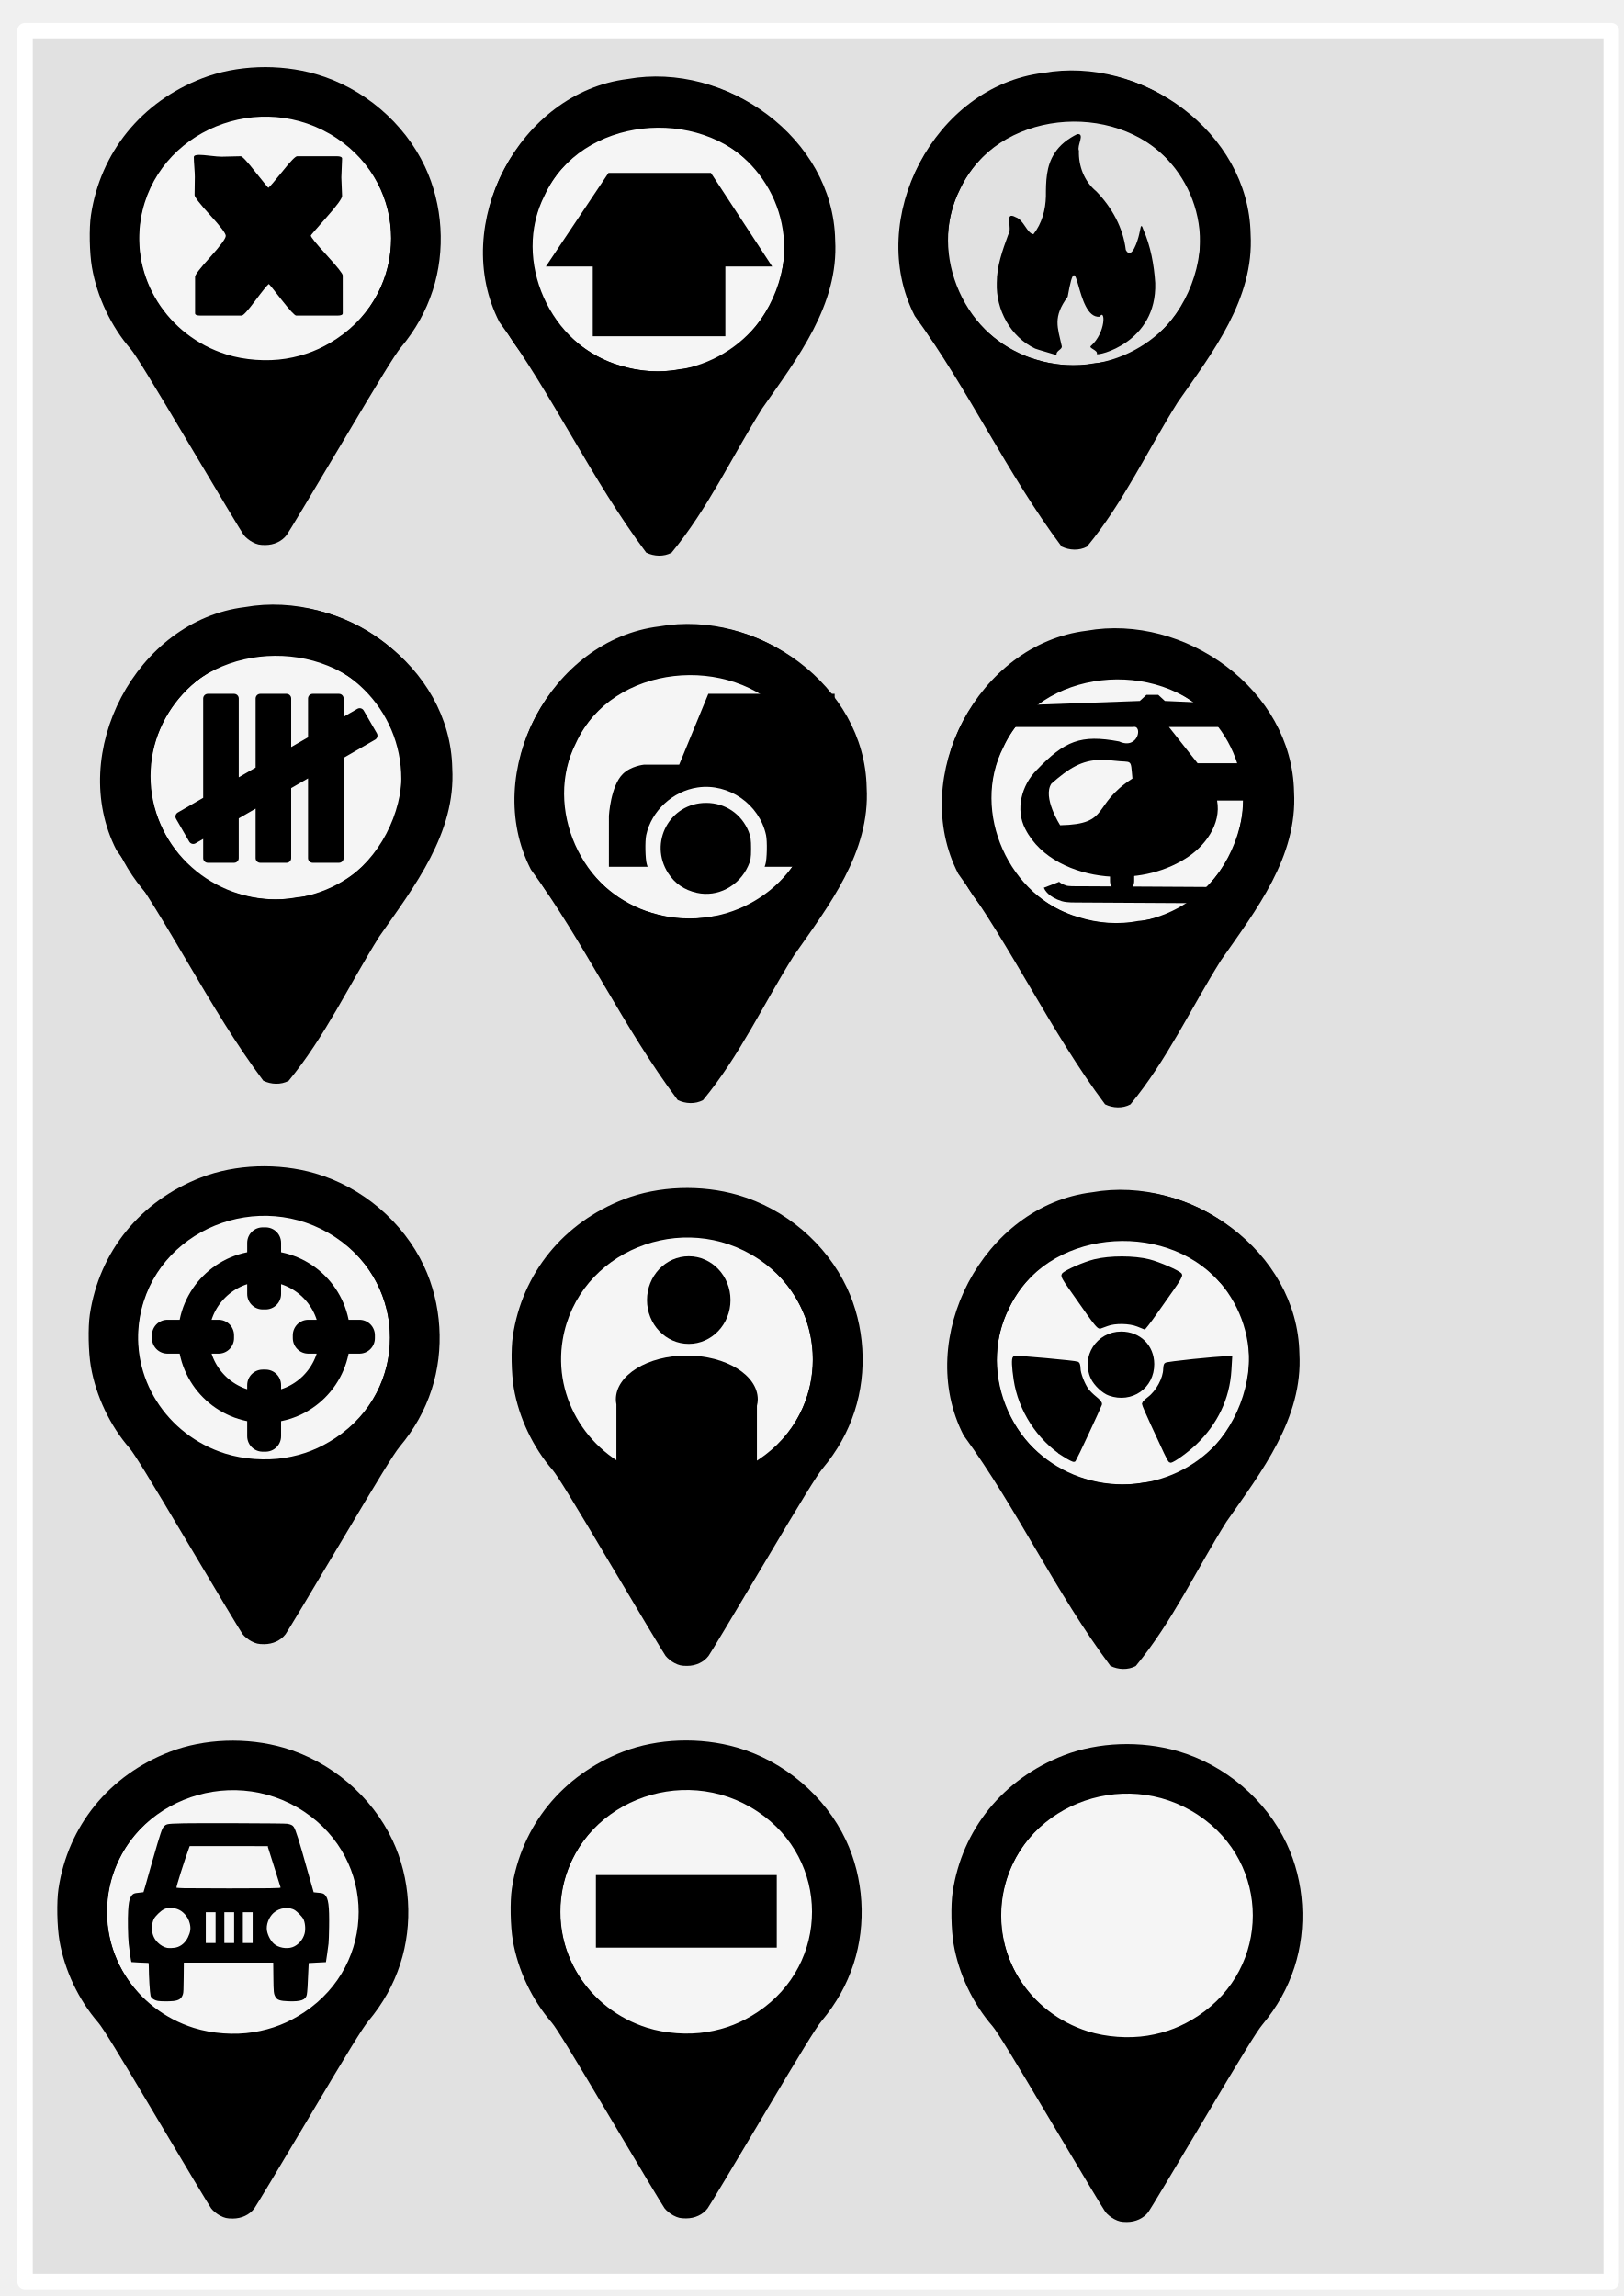
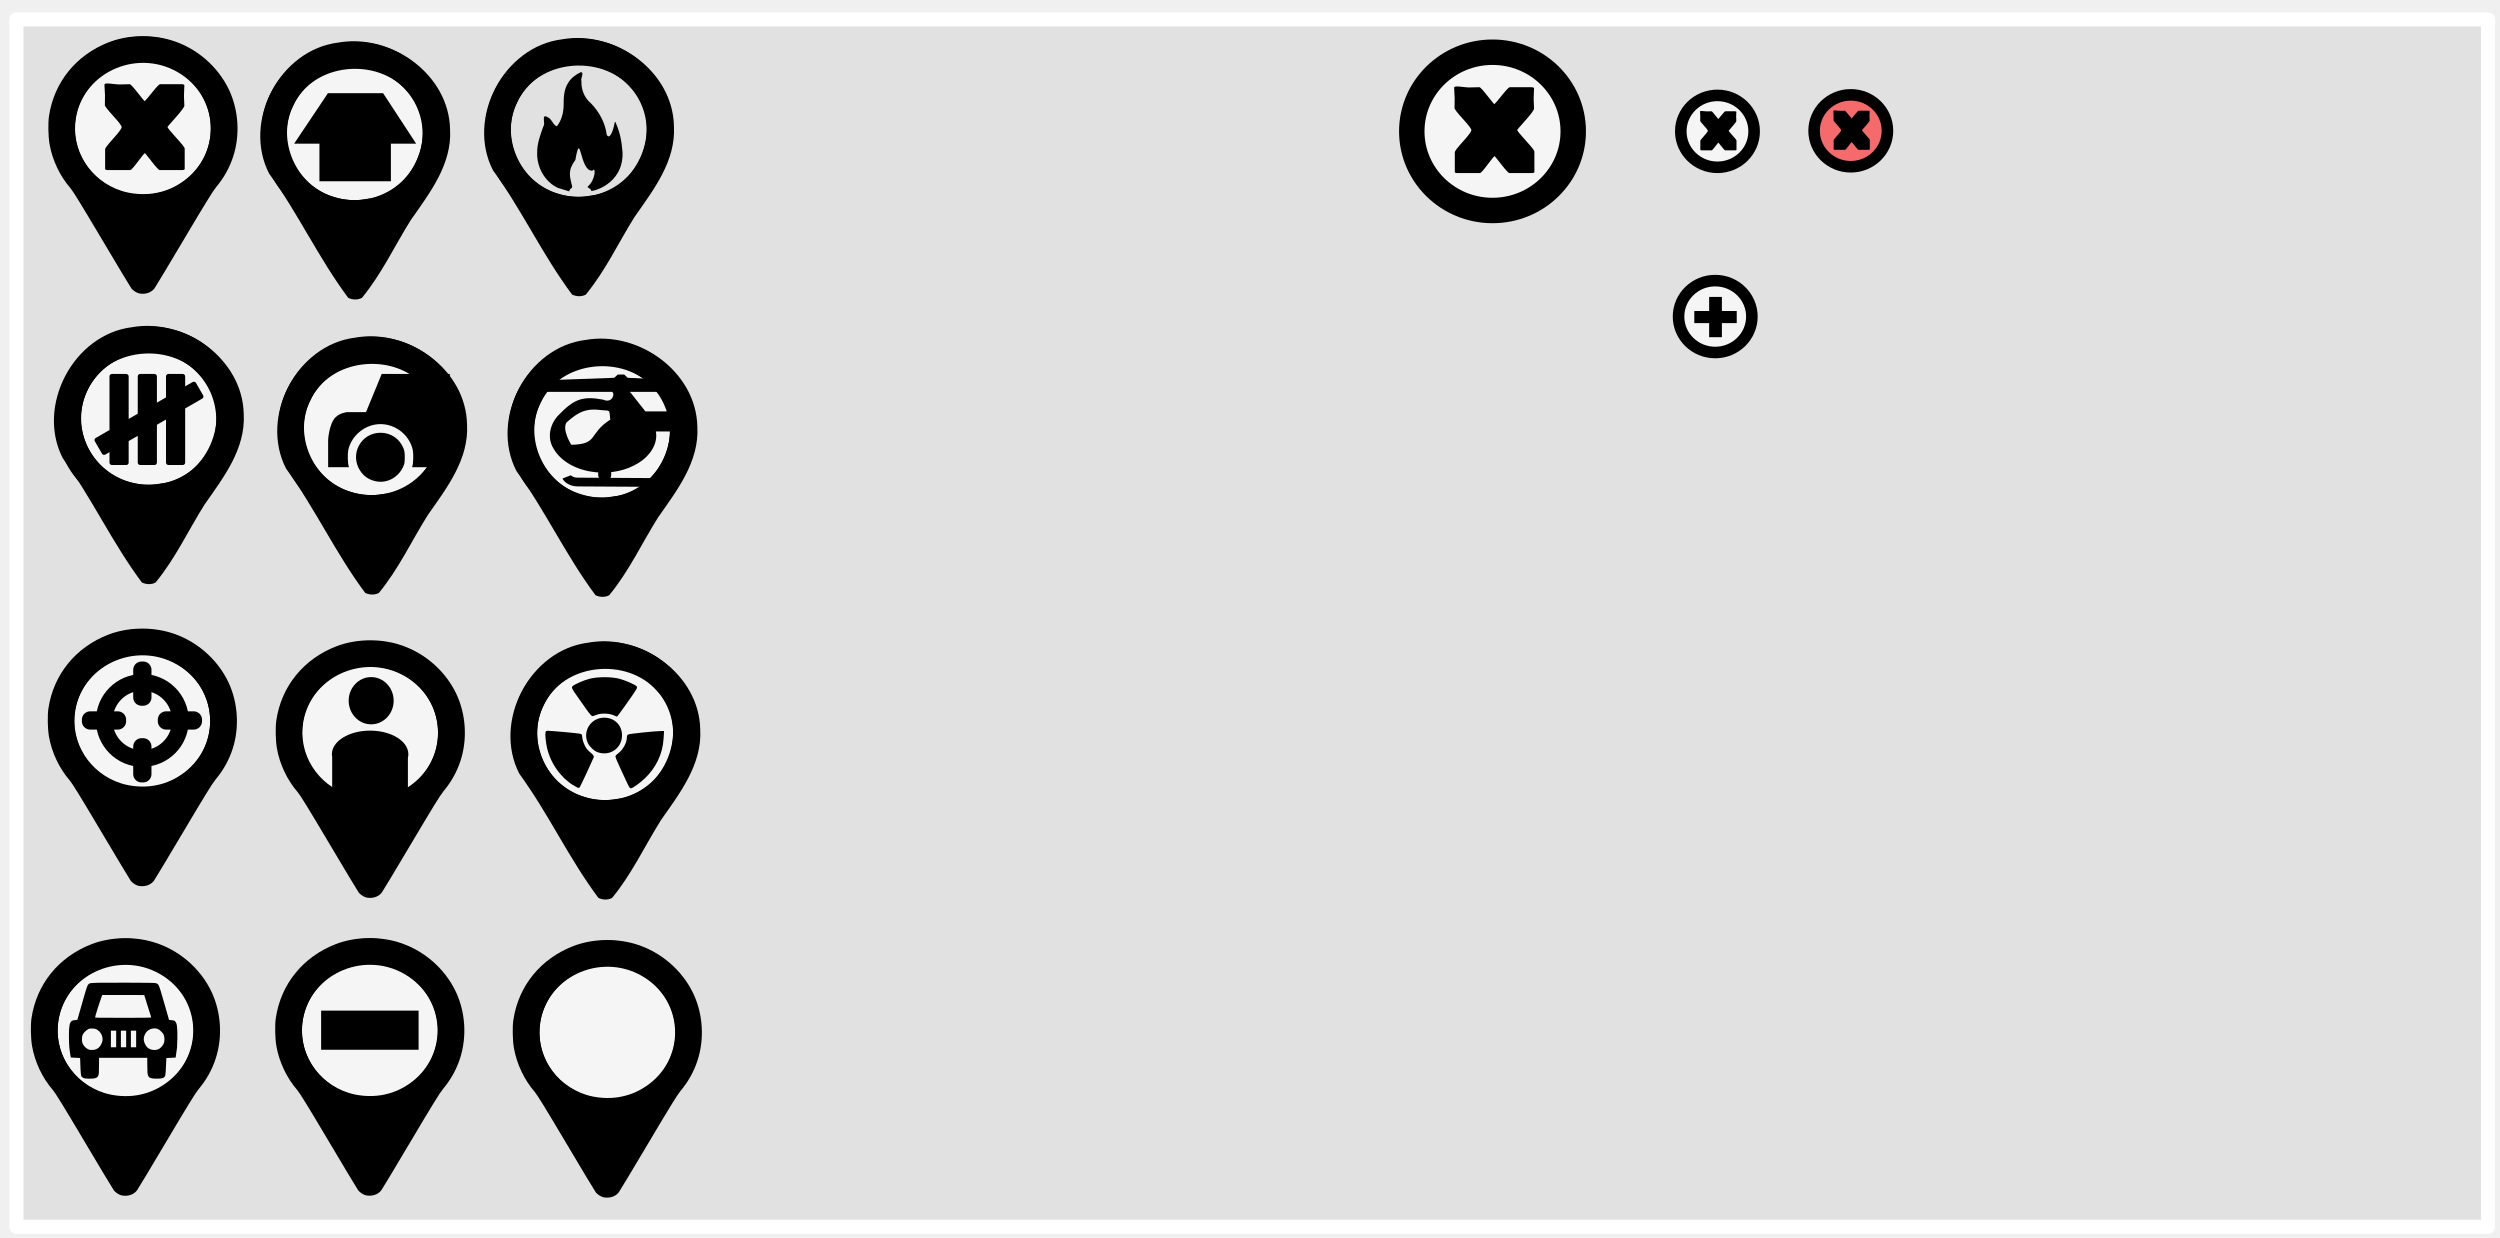
- <svg xmlns="http://www.w3.org/2000/svg" width="210mm" height="297mm" viewBox="0 0 210 297" version="1.1" id="svg1" xml:space="preserve">
+ <svg xmlns="http://www.w3.org/2000/svg" width="600mm" height="297mm" viewBox="0 0 600 297" version="1.1" id="svg1" xml:space="preserve">
  <defs id="defs1" />
  <g id="layer14" style="display:inline">
-     <rect style="fill:#e1e1e1;fill-opacity:1;stroke:#ffffff;stroke-width:2;stroke-linecap:square;stroke-linejoin:round;stroke-miterlimit:0" id="rect1" width="205.152" height="291.172" x="3.239" y="3.959" />
+     <rect style="fill:#e1e1e1;fill-opacity:1;stroke:#ffffff;stroke-width:3.393;stroke-linecap:square;stroke-linejoin:round;stroke-miterlimit:0" id="rect1" width="593.188" height="289.779" x="3.936" y="4.655" />
  </g>
  <g id="layer1" style="display:inline">
    <g id="g12">
      <circle style="display:inline;fill:#ffffff;fill-opacity:0.673;stroke:#ffffff;stroke-width:0;stroke-linecap:square;stroke-linejoin:round;stroke-miterlimit:0;stroke-dasharray:none" id="path10-8-2-7" cx="145.664" cy="247.562" r="17.996" />
      <path style="display:inline;fill:#000000;stroke-width:0.513" d="m 144.1,287.048 c -0.4,-0.209 -0.91,-0.623 -1.136,-0.921 -0.225,-0.298 -3.422,-5.619 -7.103,-11.825 -4.839,-8.158 -6.919,-11.542 -7.507,-12.218 -2.537,-2.914 -4.363,-6.768 -5.019,-10.591 -0.317,-1.847 -0.378,-5.04 -0.129,-6.709 1.215,-8.144 6.535,-14.697 14.392,-17.729 4.452,-1.718 9.965,-1.919 14.735,-0.535 6.105,1.771 11.394,6.269 14.082,11.977 2.307,4.899 2.678,10.849 0.997,16 -0.884,2.709 -2.22,5.097 -4.139,7.398 -0.724,0.868 -2.62,3.948 -7.649,12.422 -3.677,6.197 -6.871,11.511 -7.096,11.809 -0.62,0.82 -1.648,1.3 -2.782,1.3 -0.743,0 -1.059,-0.073 -1.646,-0.379 z m 4.317,-23.726 c 2.443,-0.396 4.511,-1.209 6.585,-2.589 9.373,-6.236 9.369,-19.689 -0.007,-25.928 -9.824,-6.536 -23.376,-0.984 -25.326,10.376 -1.319,7.683 3.386,15.176 11.044,17.587 2.351,0.741 5.262,0.95 7.705,0.554 z" id="path12" />
      <ellipse style="display:inline;fill:none;stroke:#000000;stroke-width:6.105;stroke-linecap:square;stroke-linejoin:round;stroke-miterlimit:0;stroke-dasharray:none;stroke-opacity:1" id="ellipse12" cx="145.81" cy="247.775" rx="19.374" ry="18.992" />
    </g>
    <g id="g15" style="display:inline">
      <circle style="display:inline;fill:#ffffff;fill-opacity:0.673;stroke:#ffffff;stroke-width:0;stroke-linecap:square;stroke-linejoin:round;stroke-miterlimit:0;stroke-dasharray:none" id="circle10" cx="88.657" cy="247.093" r="17.996" />
      <rect style="display:inline;fill:#000000;fill-opacity:1;stroke:#ffffff;stroke-width:0;stroke-linecap:square;stroke-linejoin:round;stroke-miterlimit:0;stroke-dasharray:none" id="rect17" width="23.392" height="9.391" x="77.071" y="242.55" />
      <path style="display:none;fill:#000000;stroke-width:0.332" d="m 85.184,260.994 c -2.281,-0.24 -4.088,-2.053 -4.9,-4.115 -0.266,-0.562 -0.112,-1.229 -0.198,-1.836 -0.127,-4.89 -0.08,-9.784 0.039,-14.674 -0.113,-1.252 1.643,-1.799 2.464,-0.992 0.75,0.91 0.373,2.251 0.501,3.358 0.047,1.843 0.003,2.639 0.168,4.475 1.082,0.46 0.5,-1.552 0.671,-2.173 0.066,-3.525 -0.035,-6.003 0.126,-9.524 0.162,-1.452 2.305,-1.723 2.873,-0.404 0.259,1.491 0.107,3.034 0.165,4.547 0.04,2.328 -0.041,3.61 0.127,5.931 1.182,0.315 0.438,-1.77 0.679,-2.48 0.073,-2.921 -0.055,-4.795 0.143,-7.71 0.181,-1.297 2.104,-1.549 2.757,-0.464 0.384,1.291 0.181,2.683 0.259,4.017 0.05,2.529 -0.03,4.01 0.134,6.533 0.833,0.842 0.611,-1.324 0.661,-1.829 0.019,-2.563 0.009,-4.072 0.012,-6.636 0.407,-0.725 1.063,-1.466 1.998,-1.157 0.584,0.204 1.168,0.849 1.167,1.486 v 14.513 c 0.233,-0.272 0.794,-0.375 0.779,-0.774 0.019,-1.321 0.037,-1.763 0.056,-3.085 0.43,-0.827 1.496,-1.537 2.36,-0.86 1.154,0.859 0.624,2.467 0.764,3.689 0.009,1.836 -0.011,3.755 -0.911,5.413 -0.615,1.354 -1.603,2.527 -2.917,3.245 -1.032,0.612 -2.136,1.19 -3.295,1.487 -2.227,0.019 -4.455,0.098 -6.681,0.017 z" id="path15" />
      <path style="display:inline;fill:#000000;stroke-width:0.513" d="m 87.092,286.58 c -0.4,-0.209 -0.91,-0.623 -1.136,-0.921 -0.225,-0.298 -3.422,-5.619 -7.103,-11.825 -4.839,-8.158 -6.919,-11.542 -7.507,-12.218 -2.537,-2.914 -4.363,-6.768 -5.019,-10.591 -0.317,-1.847 -0.378,-5.04 -0.129,-6.709 1.215,-8.144 6.535,-14.697 14.392,-17.729 4.452,-1.718 9.965,-1.919 14.735,-0.535 6.105,1.771 11.394,6.269 14.082,11.977 2.307,4.899 2.678,10.849 0.997,16 -0.884,2.709 -2.22,5.097 -4.139,7.398 -0.724,0.868 -2.62,3.948 -7.649,12.422 -3.677,6.197 -6.871,11.511 -7.096,11.809 -0.62,0.82 -1.648,1.3 -2.782,1.3 -0.743,0 -1.059,-0.073 -1.646,-0.379 z m 4.317,-23.726 c 2.443,-0.396 4.511,-1.209 6.585,-2.589 9.373,-6.236 9.369,-19.689 -0.007,-25.928 -9.824,-6.536 -23.376,-0.984 -25.326,10.376 -1.319,7.683 3.386,15.176 11.044,17.587 2.351,0.741 5.262,0.95 7.705,0.554 z" id="path14" />
      <ellipse style="display:inline;fill:none;stroke:#000000;stroke-width:6.105;stroke-linecap:square;stroke-linejoin:round;stroke-miterlimit:0;stroke-dasharray:none;stroke-opacity:1" id="ellipse10" cx="88.803" cy="247.306" rx="19.374" ry="18.992" />
    </g>
    <g id="layer12">
      <circle style="display:inline;fill:#ffffff;fill-opacity:0.673;stroke:#ffffff;stroke-width:0;stroke-linecap:square;stroke-linejoin:round;stroke-miterlimit:0;stroke-dasharray:none" id="path10-8-2-3" cx="29.99" cy="246.733" r="17.996" />
      <path style="display:inline;fill:#000000;stroke-width:0.171" d="m 20.499,258.841 c -0.501,-0.064 -0.942,-0.351 -1.024,-0.665 -0.096,-0.368 -0.227,-2.524 -0.229,-3.749 -5.13e-4,-0.376 -0.015,-0.509 -0.057,-0.51 -0.479,-0.008 -2.18,-0.096 -2.198,-0.113 -0.039,-0.039 -0.272,-1.619 -0.346,-2.35 -0.098,-0.961 -0.137,-3.296 -0.071,-4.291 0.061,-0.929 0.137,-1.384 0.278,-1.663 0.264,-0.522 0.414,-0.609 1.155,-0.669 0.29,-0.024 0.537,-0.053 0.549,-0.065 0.012,-0.012 0.132,-0.415 0.267,-0.895 1.421,-5.069 1.955,-6.858 2.189,-7.325 0.149,-0.297 0.35,-0.483 0.607,-0.56 0.44,-0.132 2.407,-0.164 8.923,-0.142 4.263,0.014 6.378,0.037 6.603,0.071 0.452,0.069 0.7,0.186 0.841,0.399 0.273,0.413 0.653,1.62 1.813,5.757 0.415,1.48 0.76,2.696 0.767,2.704 0.007,0.008 0.247,0.032 0.533,0.056 0.585,0.048 0.724,0.088 0.908,0.262 0.471,0.445 0.6,1.41 0.559,4.184 -0.014,0.924 -0.047,1.884 -0.074,2.132 -0.048,0.441 -0.323,2.386 -0.339,2.407 -0.005,0.006 -0.503,0.031 -1.109,0.055 -0.605,0.025 -1.108,0.053 -1.117,0.062 -0.009,0.009 -0.037,0.575 -0.061,1.256 -0.052,1.483 -0.119,2.508 -0.185,2.835 -0.137,0.683 -0.764,0.908 -2.369,0.851 -1.088,-0.039 -1.462,-0.164 -1.686,-0.564 -0.229,-0.408 -0.247,-0.58 -0.269,-2.573 l -0.02,-1.865 h -5.78 -5.78 l -0.019,1.911 c -0.016,1.596 -0.031,1.951 -0.092,2.158 -0.176,0.59 -0.514,0.831 -1.275,0.904 -0.54,0.052 -1.463,0.05 -1.89,-0.005 z m 2.273,-6.921 c 0.649,-0.156 1.198,-0.625 1.534,-1.312 0.333,-0.68 0.396,-1.176 0.231,-1.819 -0.118,-0.461 -0.327,-0.843 -0.647,-1.187 -0.305,-0.327 -0.589,-0.52 -0.963,-0.655 -0.219,-0.079 -0.376,-0.098 -0.856,-0.102 -0.583,-0.005 -0.592,-0.004 -0.904,0.15 -0.379,0.186 -1.059,0.841 -1.257,1.212 -0.161,0.301 -0.256,0.751 -0.256,1.211 -1.77e-4,0.748 0.239,1.346 0.745,1.858 0.349,0.354 0.825,0.625 1.223,0.696 0.257,0.046 0.85,0.019 1.15,-0.053 z m 15.052,-0.039 c 0.733,-0.258 1.368,-0.971 1.573,-1.768 0.153,-0.594 0.062,-1.494 -0.195,-1.938 -0.154,-0.265 -0.739,-0.868 -1.03,-1.061 -0.767,-0.509 -2.041,-0.354 -2.8,0.34 -0.62,0.567 -0.978,1.547 -0.841,2.306 0.109,0.605 0.469,1.285 0.884,1.667 0.562,0.518 1.646,0.722 2.409,0.453 z m -9.941,-2.531 v -1.99 h -0.633 -0.633 v 1.99 1.99 h 0.633 0.633 z m 2.397,0 v -1.99 h -0.633 -0.633 v 1.99 1.99 h 0.633 0.633 z m 2.397,0 v -1.99 h -0.633 -0.633 v 1.99 1.99 h 0.633 0.633 z m 2.154,-5.095 c 1.31,-0.027 1.458,-0.037 1.458,-0.104 0,-0.054 -1.457,-4.633 -1.655,-5.272 -0.023,-0.075 1.208,-0.079 -5.06,-0.079 h -5.035 c 0,0 -0.03,0.067 -0.043,0.102 -0.639,1.736 -1.753,5.286 -1.674,5.29 0.495,0.029 0.363,0.051 1.006,0.059 2.223,0.029 9.637,0.032 11.001,0.004 z" id="path4" />
      <path style="display:inline;fill:#000000;stroke-width:0.513" d="m 28.457,286.601 c -0.4,-0.209 -0.91,-0.623 -1.136,-0.921 -0.225,-0.298 -3.422,-5.619 -7.103,-11.825 -4.839,-8.158 -6.919,-11.542 -7.507,-12.218 -2.537,-2.914 -4.363,-6.768 -5.019,-10.591 -0.317,-1.847 -0.378,-5.04 -0.129,-6.709 1.215,-8.144 6.535,-14.697 14.392,-17.729 4.452,-1.718 9.965,-1.919 14.735,-0.535 6.105,1.771 11.394,6.269 14.082,11.977 2.307,4.899 2.678,10.849 0.997,16 -0.884,2.709 -2.22,5.097 -4.139,7.398 -0.724,0.868 -2.62,3.948 -7.649,12.422 -3.677,6.197 -6.871,11.511 -7.096,11.809 -0.62,0.82 -1.648,1.3 -2.782,1.3 -0.743,0 -1.059,-0.073 -1.646,-0.379 z m 4.317,-23.726 c 2.443,-0.396 4.511,-1.209 6.585,-2.589 9.373,-6.236 9.369,-19.689 -0.007,-25.928 -9.824,-6.536 -23.376,-0.984 -25.326,10.376 -1.319,7.683 3.386,15.176 11.044,17.587 2.351,0.741 5.262,0.95 7.705,0.554 z" id="path2-8-5-8" />
      <ellipse style="display:inline;fill:none;stroke:#000000;stroke-width:6.105;stroke-linecap:square;stroke-linejoin:round;stroke-miterlimit:0;stroke-dasharray:none;stroke-opacity:1" id="path3-8-27" cx="30.167" cy="247.327" rx="19.374" ry="18.992" />
    </g>
    <g id="layer3" style="display:inline">
      <circle style="display:inline;fill:#ffffff;fill-opacity:0.673;stroke:#ffffff;stroke-width:0;stroke-linecap:square;stroke-linejoin:round;stroke-miterlimit:0;stroke-dasharray:none" id="path10-8-2-23" cx="144.629" cy="101.946" r="17.996" />
      <rect style="fill:none;stroke:#000000;stroke-width:3;stroke-linecap:square;stroke-linejoin:round;stroke-miterlimit:0;stroke-dasharray:none" id="rect4" width="0.127" height="3.308" x="145.064" y="110.667" />
      <path style="fill:none;stroke:#000000;stroke-width:2.1;stroke-linecap:butt;stroke-linejoin:round;stroke-dasharray:none;stroke-opacity:1" d="m 135.983,114.458 c 0,0 0.259,0.674 1.637,1.105 0.487,0.152 1.526,0.127 1.526,0.127 l 21.634,0.127" id="path5" />
      <path id="path8" style="fill:#000000;stroke-width:0.537" d="m 148.267,89.885 -0.852,0.788 -16.848,0.607 v 2.763 h 15.991 c 1.256,-0.307 0.685,3.016 -1.821,1.869 -4.972,-0.933 -7.032,-0.083 -10.667,3.705 -1.947,1.951 -2.783,5.107 -1.458,7.628 1.95,3.817 6.333,5.709 10.419,6.101 3.543,0.32 7.254,-0.367 10.286,-2.282 2.505,-1.542 4.664,-4.433 4.093,-7.507 h 4.196 v -4.828 h -6.717 l -3.704,-4.687 h 10.421 V 91.166 l -10.95,-0.493 -0.852,-0.788 z m -5.91,8.411 c 0.571,-0.009 1.139,0.026 1.686,0.1 2.473,0.303 2.159,-0.4 2.421,2.313 -5.37,3.448 -2.727,5.905 -9.352,6.041 0,0 -2.309,-3.609 -1.132,-5.378 2.252,-1.981 3.902,-3.036 6.377,-3.076 z" />
      <path style="display:inline;fill:#000000;stroke-width:0.513" d="m 142.924,142.851 c -7.074,-9.454 -12.034,-20.295 -18.99,-29.822 -6.45,-12.538 2.557,-29.73 16.609,-31.443 12.654,-2.247 26.576,7.593 26.822,20.857 0.474,8.375 -4.908,15.281 -9.436,21.751 -3.903,6.223 -7.02,12.974 -11.726,18.666 -1.008,0.545 -2.266,0.485 -3.279,-0.009 z m 4.317,-23.726 c 11.745,-0.945 18.241,-17.508 9.764,-25.952 -7.234,-8.185 -22.575,-6.744 -27.227,3.477 -4.276,8.346 0.737,19.516 9.768,22 2.474,0.779 5.144,0.976 7.694,0.475 z" id="path2-5-3-6" />
      <ellipse style="display:inline;fill:none;stroke:#000000;stroke-width:6.105;stroke-linecap:square;stroke-linejoin:round;stroke-miterlimit:0;stroke-dasharray:none;stroke-opacity:1" id="path3-8-6" cx="144.437" cy="103.512" rx="19.374" ry="18.992" />
    </g>
    <g id="layer4" style="display:inline">
      <circle style="display:inline;fill:#ffffff;fill-opacity:0.673;stroke:#ffffff;stroke-width:0;stroke-linecap:square;stroke-linejoin:round;stroke-miterlimit:0;stroke-dasharray:none" id="path10-8-2-9" cx="33.23" cy="171.871" r="17.996" />
      <path id="rect3-7" style="display:inline;fill:none;stroke:#000000;stroke-width:4;stroke-linecap:square;stroke-linejoin:round;stroke-miterlimit:0" d="m 33.971,160.763 h 0.382 v 6.617 h -0.382 z m 12.516,11.957 v 0.382 h -6.617 v -0.382 z m -18.219,0 v 0.382 h -6.617 v -0.382 z m 5.703,6.446 h 0.382 v 6.617 h -0.382 z m 9.331,-6.255 a 9.14,9.14 0 0 1 -9.14,9.14 9.14,9.14 0 0 1 -9.14,-9.14 9.14,9.14 0 0 1 9.14,-9.14 9.14,9.14 0 0 1 9.14,9.14 z" />
      <path style="display:inline;fill:#000000;stroke-width:0.513" d="m 32.511,212.304 c -0.4,-0.209 -0.91,-0.623 -1.136,-0.921 -0.225,-0.298 -3.422,-5.619 -7.103,-11.825 -4.839,-8.158 -6.919,-11.542 -7.507,-12.218 -2.537,-2.914 -4.363,-6.768 -5.019,-10.591 -0.317,-1.847 -0.378,-5.04 -0.129,-6.709 1.215,-8.144 6.535,-14.697 14.392,-17.729 4.452,-1.718 9.965,-1.919 14.735,-0.535 6.105,1.771 11.394,6.269 14.082,11.977 2.307,4.899 2.678,10.849 0.997,16 -0.884,2.709 -2.22,5.097 -4.139,7.398 -0.724,0.868 -2.62,3.948 -7.649,12.422 -3.677,6.197 -6.871,11.511 -7.096,11.809 -0.62,0.82 -1.648,1.3 -2.782,1.3 -0.743,0 -1.059,-0.073 -1.646,-0.379 z M 36.828,188.579 c 2.443,-0.396 4.511,-1.209 6.585,-2.589 9.373,-6.236 9.369,-19.689 -0.007,-25.928 -9.824,-6.536 -23.376,-0.984 -25.326,10.376 -1.319,7.683 3.386,15.176 11.044,17.587 2.351,0.741 5.262,0.95 7.705,0.554 z" id="path2-8" />
      <ellipse style="display:inline;fill:none;stroke:#000000;stroke-width:6.105;stroke-linecap:square;stroke-linejoin:round;stroke-miterlimit:0;stroke-dasharray:none;stroke-opacity:1" id="path3-8-16" cx="34.117" cy="173.056" rx="19.374" ry="18.992" />
    </g>
    <g id="layer5" style="display:inline">
      <circle style="display:inline;fill:#ffffff;fill-opacity:0.673;stroke:#ffffff;stroke-width:0;stroke-linecap:square;stroke-linejoin:round;stroke-miterlimit:0;stroke-dasharray:none" id="path10-8-2-1" cx="88.661" cy="175.538" r="17.996" />
      <path id="path1" style="display:inline;fill:#000000;fill-opacity:1;stroke-width:4;stroke-linecap:square;stroke-linejoin:round;stroke-miterlimit:0" d="m 89.079,162.502 c -2.981,5e-5 -5.398,2.538 -5.399,5.668 -1.21e-4,3.131 2.417,5.669 5.399,5.669 2.982,2.4e-4 5.399,-2.538 5.399,-5.669 -1.47e-4,-3.131 -2.417,-5.669 -5.399,-5.668 z m -0.25,12.846 c -5.069,4e-5 -9.178,2.538 -9.178,5.669 0.003,0.221 0.026,0.442 0.07,0.662 v 12.211 h 18.176 v -12.035 c 0.07,-0.277 0.107,-0.557 0.11,-0.838 2.06e-4,-3.131 -4.109,-5.669 -9.178,-5.669 z" />
      <path style="display:inline;fill:#000000;stroke-width:0.513" d="m 87.217,215.113 c -0.4,-0.209 -0.91,-0.623 -1.136,-0.921 -0.225,-0.298 -3.422,-5.619 -7.103,-11.825 -4.839,-8.158 -6.919,-11.542 -7.507,-12.218 -2.537,-2.914 -4.363,-6.768 -5.019,-10.591 -0.317,-1.847 -0.378,-5.04 -0.129,-6.709 1.215,-8.144 6.535,-14.697 14.392,-17.729 4.452,-1.718 9.965,-1.919 14.735,-0.535 6.105,1.771 11.394,6.269 14.082,11.977 2.307,4.899 2.678,10.849 0.997,16 -0.884,2.709 -2.22,5.097 -4.139,7.398 -0.724,0.868 -2.62,3.948 -7.649,12.422 -3.677,6.197 -6.871,11.511 -7.096,11.809 -0.62,0.82 -1.648,1.3 -2.782,1.3 -0.743,0 -1.059,-0.073 -1.646,-0.379 z m 4.317,-23.726 c 2.443,-0.396 4.511,-1.209 6.585,-2.589 9.373,-6.236 9.369,-19.689 -0.007,-25.928 -9.824,-6.536 -23.376,-0.984 -25.326,10.376 -1.319,7.683 3.386,15.176 11.044,17.587 2.351,0.741 5.262,0.95 7.705,0.554 z" id="path2-8-5" />
      <ellipse style="display:inline;fill:none;stroke:#000000;stroke-width:6.105;stroke-linecap:square;stroke-linejoin:round;stroke-miterlimit:0;stroke-dasharray:none;stroke-opacity:1" id="path3-8-3" cx="88.797" cy="175.867" rx="19.374" ry="18.992" />
    </g>
    <g id="layer6" style="display:inline">
      <circle style="display:inline;fill:#ffffff;fill-opacity:0.673;stroke:#ffffff;stroke-width:0;stroke-linecap:square;stroke-linejoin:round;stroke-miterlimit:0;stroke-dasharray:none" id="path10-8-2-6" cx="89.736" cy="102.767" r="17.996" />
      <path style="display:inline;fill:#000000;stroke-width:0.537" d="m 90.12,115.491 c -1.621,-0.367 -2.833,-1.198 -3.698,-2.537 -2.563,-3.965 0.204,-9.095 4.906,-9.095 2.468,0 4.579,1.427 5.502,3.72 0.253,0.629 0.314,1.059 0.311,2.202 -0.003,1.24 -0.053,1.528 -0.39,2.262 -1.197,2.61 -3.968,4.05 -6.631,3.447 z m -11.366,-9.972 c 0,0 0.219,-3.819 1.777,-5.377 1.071,-1.071 2.768,-1.23 2.768,-1.23 h 4.544 l 3.769,-9.164 h 6.322 10.016 l 0.036,11.188 0.036,11.188 h -4.564 -4.564 l 0.101,-0.32 c 0.203,-0.641 0.252,-2.988 0.079,-3.786 -0.868,-3.989 -4.821,-6.74 -8.845,-6.153 -3.215,0.469 -5.974,3.02 -6.651,6.153 -0.173,0.798 -0.123,3.147 0.08,3.786 l 0.101,0.32 h -2.503 -2.503 z" id="path6" />
      <path style="display:inline;fill:#000000;stroke-width:0.513" d="M 87.65,142.295 C 80.575,132.841 75.616,122 68.66,112.473 62.209,99.935 71.217,82.743 85.269,81.03 c 12.654,-2.247 26.576,7.593 26.822,20.857 0.474,8.375 -4.908,15.281 -9.436,21.751 -3.903,6.223 -7.02,12.974 -11.726,18.666 -1.008,0.545 -2.266,0.485 -3.279,-0.009 z m 4.317,-23.726 c 11.745,-0.945 18.241,-17.508 9.764,-25.952 -7.234,-8.185 -22.575,-6.744 -27.227,3.477 -4.276,8.346 0.737,19.516 9.768,22 2.474,0.779 5.144,0.976 7.694,0.475 z" id="path2-5-3" />
      <ellipse style="display:inline;fill:none;stroke:#000000;stroke-width:6.105;stroke-linecap:square;stroke-linejoin:round;stroke-miterlimit:0;stroke-dasharray:none;stroke-opacity:1" id="path3-8-2" cx="89.185" cy="102.871" rx="19.374" ry="18.992" />
    </g>
    <g id="layer7" style="display:inline">
      <circle style="display:inline;fill:#ffffff;fill-opacity:0.673;stroke:#ffffff;stroke-width:0;stroke-linecap:square;stroke-linejoin:round;stroke-miterlimit:0;stroke-dasharray:none" id="path10-8-2-2" cx="35.389" cy="100.967" r="17.996" />
      <path id="rect2" style="display:inline;fill:#000000;fill-opacity:1;stroke:#000000;stroke-width:1.2;stroke-linecap:square;stroke-linejoin:round;stroke-miterlimit:0;stroke-dasharray:none;stroke-opacity:1" d="m 26.878,90.352 v 13.202 l -3.587,2.071 1.7,2.945 1.887,-1.09 v 3.526 h 3.4 v -5.49 l 3.381,-1.952 v 7.442 h 3.4 v -9.405 l 3.381,-1.952 v 11.357 h 3.4 V 97.686 l 4.381,-2.529 -1.7,-2.945 -2.68,1.548 v -3.408 h -3.4 v 5.371 l -3.381,1.952 v -7.323 h -3.4 v 9.286 l -3.381,1.952 V 90.352 Z" />
      <path style="display:inline;fill:#000000;stroke-width:0.513" d="M 34.054,139.796 C 26.98,130.342 22.02,119.501 15.064,109.974 8.614,97.436 17.621,80.244 31.673,78.531 c 12.654,-2.247 26.576,7.593 26.822,20.857 0.474,8.375 -4.908,15.281 -9.436,21.751 -3.903,6.223 -7.02,12.974 -11.726,18.666 -1.008,0.545 -2.266,0.485 -3.279,-0.009 z m 4.317,-23.726 C 50.116,115.125 56.613,98.563 48.135,90.119 40.901,81.934 25.56,83.375 20.909,93.596 c -4.276,8.346 0.737,19.516 9.768,22 2.474,0.779 5.144,0.976 7.694,0.475 z" id="path2-5-7" />
      <ellipse style="display:inline;fill:none;stroke:#000000;stroke-width:6.105;stroke-linecap:square;stroke-linejoin:round;stroke-miterlimit:0;stroke-dasharray:none;stroke-opacity:1" id="path3-8-7" cx="35.793" cy="100.402" rx="19.374" ry="18.992" />
    </g>
    <g id="layer8" style="display:inline">
      <circle style="display:inline;fill:#ffffff;fill-opacity:0.673;stroke:#ffffff;stroke-width:0;stroke-linecap:square;stroke-linejoin:round;stroke-miterlimit:0;stroke-dasharray:none" id="path10-8-2" cx="84.146" cy="31.629" r="17.996" />
      <path id="rect1-1" style="display:inline;stroke-width:2.707;stroke-linecap:square;stroke-linejoin:round;stroke-miterlimit:0" d="m 78.701,22.364 h 13.243 l 7.929,12.114 H 70.597 Z m -2.037,11.974 h 17.151 v 9.16 H 76.664 Z" />
      <path style="display:inline;fill:#000000;stroke-width:0.513" d="M 83.577,71.482 C 76.502,62.028 71.543,51.186 64.587,41.659 58.137,29.122 67.144,11.93 81.196,10.217 c 12.654,-2.247 26.576,7.593 26.822,20.857 0.474,8.375 -4.908,15.281 -9.436,21.751 -3.903,6.223 -7.02,12.974 -11.726,18.666 -1.008,0.545 -2.266,0.485 -3.279,-0.009 z M 87.894,47.756 C 99.639,46.811 106.135,30.248 97.658,21.805 90.424,13.62 75.083,15.06 70.432,25.282 c -4.276,8.346 0.737,19.516 9.768,22 2.474,0.779 5.144,0.976 7.694,0.475 z" id="path2-5" />
      <ellipse style="display:inline;fill:none;stroke:#000000;stroke-width:6.105;stroke-linecap:square;stroke-linejoin:round;stroke-miterlimit:0;stroke-dasharray:none;stroke-opacity:1" id="path3-8-1" cx="85.1" cy="32.097" rx="19.374" ry="18.992" />
    </g>
    <g id="layer9" style="display:inline">
      <circle style="display:inline;fill:#ffffff;fill-opacity:0.673;stroke:#ffffff;stroke-width:0;stroke-linecap:square;stroke-linejoin:round;stroke-miterlimit:0;stroke-dasharray:none" id="path10-1" cx="144.803" cy="175.83" r="17.996" />
      <path style="display:inline;fill:#000000;stroke:#000000;stroke-width:0.468;stroke-dasharray:none;stroke-opacity:1" d="m 137.649,188.225 c -3.334,-2.136 -5.725,-5.835 -6.319,-9.776 -0.246,-1.634 -0.285,-2.711 -0.102,-2.824 0.156,-0.096 7.917,0.611 8.127,0.741 0.087,0.054 0.16,0.352 0.162,0.662 0.004,0.641 0.539,2.039 1.058,2.769 0.192,0.27 0.673,0.747 1.068,1.059 0.439,0.347 0.69,0.655 0.645,0.792 -0.137,0.416 -3.255,7.101 -3.364,7.213 -0.06,0.061 -0.634,-0.225 -1.276,-0.636 z m 13.104,-0.354 c -0.283,-0.609 -1.036,-2.232 -1.674,-3.607 -0.638,-1.374 -1.157,-2.578 -1.155,-2.675 10e-4,-0.097 0.31,-0.406 0.683,-0.687 1.118,-0.842 2.059,-2.588 2.066,-3.835 0.001,-0.216 0.053,-0.469 0.115,-0.563 0.098,-0.149 6.603,-0.829 7.892,-0.824 l 0.443,0.001 -0.093,1.567 c -0.215,3.601 -1.749,6.832 -4.482,9.443 -1.028,0.982 -2.842,2.288 -3.178,2.288 -0.056,0 -0.334,-0.499 -0.617,-1.108 z m -7.252,-7.561 c -0.785,-0.277 -1.811,-1.244 -2.206,-2.079 -1.274,-2.689 0.712,-5.76 3.722,-5.754 2.318,0.004 4.019,1.679 4.032,3.969 0.018,2.956 -2.721,4.863 -5.548,3.864 z m -2.764,-10.469 c -0.715,-1.025 -1.762,-2.515 -2.328,-3.31 -0.758,-1.065 -0.987,-1.497 -0.87,-1.639 0.33,-0.397 2.714,-1.441 4.039,-1.768 1.984,-0.49 5.103,-0.486 7.031,0.008 1.294,0.332 3.742,1.4 4.039,1.762 0.086,0.104 -0.282,0.752 -1.005,1.769 -0.627,0.883 -1.547,2.189 -2.045,2.904 -0.497,0.715 -1.061,1.489 -1.252,1.722 l -0.348,0.423 -0.841,-0.335 c -1.073,-0.428 -2.958,-0.46 -3.974,-0.068 -0.378,0.146 -0.791,0.295 -0.917,0.33 -0.154,0.044 -0.657,-0.549 -1.528,-1.799 z" id="path11" />
      <path style="display:inline;fill:#000000;stroke-width:0.513" d="m 143.618,215.495 c -7.074,-9.454 -12.034,-20.295 -18.99,-29.822 -6.45,-12.538 2.557,-29.73 16.609,-31.443 12.654,-2.247 26.576,7.593 26.822,20.857 0.474,8.375 -4.908,15.281 -9.436,21.751 -3.903,6.223 -7.02,12.974 -11.726,18.666 -1.008,0.545 -2.266,0.485 -3.279,-0.009 z m 4.317,-23.726 c 11.745,-0.945 18.241,-17.508 9.764,-25.952 -7.234,-8.185 -22.575,-6.744 -27.227,3.477 -4.276,8.346 0.737,19.516 9.768,22 2.474,0.779 5.144,0.976 7.694,0.475 z" id="path2-5-3-1" />
      <ellipse style="display:inline;fill:none;stroke:#000000;stroke-width:6.105;stroke-linecap:square;stroke-linejoin:round;stroke-miterlimit:0;stroke-dasharray:none;stroke-opacity:1" id="path3-8-5" cx="145.231" cy="176.07" rx="19.374" ry="18.992" />
    </g>
    <g id="layer10" style="display:inline">
      <circle style="display:none;fill:#ffffff;fill-opacity:0.673;stroke:#ffffff;stroke-width:0;stroke-linecap:square;stroke-linejoin:round;stroke-miterlimit:0;stroke-dasharray:none" id="path10-8" cx="138.685" cy="30.424" r="17.996" />
      <path style="display:none;fill:#000000;stroke-width:0.538" d="m 128.919,39.236 c -0.506,-2.682 1.141,-5.129 2.894,-6.99 1.056,-1.107 2.241,-1.779 2.67,-3.277 0.257,-0.449 -0.157,-3.904 0.443,-2.6 2.619,4.934 -0.853,3.271 1.322,6.311 0.799,1.116 -0.094,-0.191 1.085,-1.307 0.8,-0.758 0.58,4.172 0.609,4.487 -0.019,1.919 2.902,2.317 2.218,-1.426 -1.102,-3.421 -3.478,-6.274 -4.573,-9.695 -0.77,-2.76 -0.031,-5.982 2.169,-7.896 -0.018,2.74 -1.612,6.273 1.844,8.697 0.675,0.474 1.368,-4.553 2.774,-3.666 -2.188,4.704 4.614,7.754 6.409,13.393 1.921,6.033 -3.545,9.484 -10.272,9.358 -3.799,-0.239 -7.892,-0.848 -9.591,-5.389 z" id="path7" />
      <path style="display:inline;fill:#000000;stroke-width:0.67" d="m 133.883,45.093 c -3.185,-1.502 -5.088,-5.027 -4.965,-8.497 -0.006,-2.171 0.745,-4.23 1.479,-6.238 0.617,-0.822 -0.61,-3.119 0.982,-2.258 1.032,0.347 1.439,2.09 2.279,2.198 1.097,-1.382 1.567,-3.15 1.613,-4.897 0.001,-1.899 0.023,-3.922 1.116,-5.566 0.684,-1.113 1.781,-1.915 2.935,-2.485 1.063,-0.128 -0.076,1.515 0.219,2.138 -0.073,1.977 0.694,3.987 2.242,5.26 2.008,2.061 3.478,4.706 3.822,7.586 0.761,1.42 1.576,-1.316 1.728,-2.022 0.153,-0.485 0.186,-1.727 0.529,-0.637 0.959,2.175 1.391,4.563 1.549,6.924 0.239,7.791 -7.56,9.495 -7.557,9.188 0.188,-0.488 -1.102,-0.743 -0.774,-1.031 1.984,-1.744 1.891,-4.946 1.13,-3.785 -3.151,0.284 -2.778,-10.217 -4.125,-2.579 -1.948,2.648 -1.3,3.928 -0.763,6.382 0.1,0.455 -0.819,0.582 -0.658,1.165 -0.443,-0.151 -2.343,-0.681 -2.781,-0.845 z" id="path16" />
      <path style="display:inline;fill:#000000;stroke-width:0.513" d="m 137.305,70.698 c -7.074,-9.454 -12.034,-20.295 -18.99,-29.822 -6.45,-12.538 2.557,-29.73 16.609,-31.443 12.654,-2.247 26.576,7.593 26.822,20.857 0.474,8.375 -4.908,15.281 -9.436,21.751 -3.903,6.223 -7.02,12.974 -11.726,18.666 -1.008,0.545 -2.266,0.485 -3.279,-0.009 z m 4.317,-23.726 c 11.745,-0.945 18.241,-17.508 9.764,-25.952 -7.234,-8.185 -22.575,-6.744 -27.227,3.477 -4.276,8.346 0.737,19.516 9.768,22 2.474,0.779 5.144,0.976 7.694,0.475 z" id="path2-5-9" />
      <ellipse style="display:inline;fill:none;stroke:#000000;stroke-width:6.105;stroke-linecap:square;stroke-linejoin:round;stroke-miterlimit:0;stroke-dasharray:none;stroke-opacity:1" id="path3-8" cx="138.886" cy="31.306" rx="19.374" ry="18.992" />
    </g>
    <g id="layer11">
      <circle style="display:inline;fill:#ffffff;fill-opacity:0.673;stroke:#ffffff;stroke-width:0;stroke-linecap:square;stroke-linejoin:round;stroke-miterlimit:0;stroke-dasharray:none" id="path10" cx="34.192" cy="31.313" r="17.996" />
      <path d="m 44.329,40.528 q 0,0.294 -0.694,0.294 h -5.323 q -0.29,0 -1.887,-2.028 -1.581,-2.042 -1.661,-2.057 -0.306,0.22 -1.823,2.248 -1.371,1.837 -1.694,1.837 h -5.323 q -0.694,0 -0.694,-0.294 v -4.731 q 0,-0.382 1.984,-2.571 1.984,-2.204 1.984,-2.718 0,-0.47 -2.016,-2.674 -2.016,-2.219 -2.016,-2.601 0,-0.382 0.016,-1.161 0.016,-0.793 0.016,-1.19 0,-0.426 -0.065,-1.278 -0.065,-0.852 -0.065,-1.278 0,-0.294 0.694,-0.294 0.468,0 1.435,0.118 0.984,0.118 1.468,0.118 0.403,0 1.226,-0.029 0.839,-0.029 1.242,-0.029 0.306,0 1.903,2.042 1.613,2.028 1.677,2.042 0.29,-0.22 1.919,-2.248 1.468,-1.837 1.806,-1.837 h 5.113 q 0.694,0 0.694,0.309 0,0.397 -0.048,1.22 -0.048,0.808 -0.048,1.205 0,0.411 0.048,1.22 0.048,0.793 0.048,1.19 0,0.485 -2.032,2.777 -2.016,2.277 -2.016,2.336 0,0.294 2.065,2.557 2.065,2.263 2.065,2.601 z" id="text1" style="font-weight:bold;font-size:61.424px;line-height:1.25;font-family:'Berlin Sans FB';-inkscape-font-specification:'Berlin Sans FB, Bold';text-align:center;text-anchor:middle;display:inline;stroke-width:0.059" aria-label="X" />
      <path style="display:inline;fill:#000000;stroke-width:0.513" d="M 32.655,70.121 C 32.255,69.912 31.745,69.498 31.519,69.2 31.294,68.902 28.097,63.581 24.416,57.375 19.576,49.218 17.497,45.833 16.908,45.157 14.372,42.243 12.545,38.389 11.889,34.566 11.572,32.719 11.511,29.526 11.76,27.857 12.975,19.714 18.295,13.161 26.152,10.128 30.603,8.409 36.117,8.209 40.887,9.593 46.992,11.364 52.281,15.862 54.969,21.57 c 2.307,4.899 2.678,10.849 0.997,16 -0.884,2.709 -2.22,5.097 -4.139,7.398 -0.724,0.868 -2.62,3.948 -7.649,12.422 -3.677,6.197 -6.871,11.511 -7.096,11.809 -0.62,0.82 -1.648,1.3 -2.782,1.3 -0.743,0 -1.059,-0.073 -1.646,-0.379 z M 36.972,46.395 c 2.443,-0.396 4.511,-1.209 6.585,-2.589 9.373,-6.236 9.369,-19.689 -0.007,-25.928 -9.824,-6.536 -23.376,-0.984 -25.326,10.376 -1.319,7.683 3.386,15.176 11.044,17.587 2.351,0.741 5.262,0.95 7.705,0.554 z" id="path2" />
      <ellipse style="fill:none;stroke:#000000;stroke-width:6.105;stroke-linecap:square;stroke-linejoin:round;stroke-miterlimit:0;stroke-dasharray:none;stroke-opacity:1" id="path3" cx="34.278" cy="30.805" rx="19.374" ry="18.992" />
    </g>
  </g>
+   <g id="layer13">
+     <g id="g17" style="display:inline">
+       <circle style="display:inline;fill:#ffffff;fill-opacity:0.673;stroke:#ffffff;stroke-width:0;stroke-linecap:square;stroke-linejoin:round;stroke-miterlimit:0;stroke-dasharray:none" id="circle1" cx="358.116" cy="32.032" r="17.996" />
+       <path d="m 368.253,41.247 q 0,0.294 -0.694,0.294 h -5.323 q -0.29,0 -1.887,-2.028 -1.581,-2.042 -1.661,-2.057 -0.306,0.22 -1.823,2.248 -1.371,1.837 -1.694,1.837 h -5.323 q -0.694,0 -0.694,-0.294 v -4.731 q 0,-0.382 1.984,-2.571 1.984,-2.204 1.984,-2.718 0,-0.47 -2.016,-2.674 -2.016,-2.219 -2.016,-2.601 0,-0.382 0.016,-1.161 0.016,-0.793 0.016,-1.19 0,-0.426 -0.065,-1.278 -0.065,-0.852 -0.065,-1.278 0,-0.294 0.694,-0.294 0.468,0 1.435,0.118 0.984,0.118 1.468,0.118 0.403,0 1.226,-0.029 0.839,-0.029 1.242,-0.029 0.306,0 1.903,2.042 1.613,2.028 1.677,2.042 0.29,-0.22 1.919,-2.248 1.468,-1.837 1.806,-1.837 h 5.113 q 0.694,0 0.694,0.309 0,0.397 -0.048,1.22 -0.048,0.808 -0.048,1.205 0,0.411 0.048,1.22 0.048,0.793 0.048,1.19 0,0.485 -2.032,2.777 -2.016,2.277 -2.016,2.336 0,0.294 2.065,2.557 2.065,2.263 2.065,2.601 z" id="path13" style="font-weight:bold;font-size:61.424px;line-height:1.25;font-family:'Berlin Sans FB';-inkscape-font-specification:'Berlin Sans FB, Bold';text-align:center;text-anchor:middle;display:inline;stroke-width:0.059" aria-label="X" />
+       <ellipse style="fill:none;stroke:#000000;stroke-width:6.105;stroke-linecap:square;stroke-linejoin:round;stroke-miterlimit:0;stroke-dasharray:none;stroke-opacity:1" id="ellipse17" cx="358.202" cy="31.525" rx="19.374" ry="18.992" />
+     </g>
+     <g id="g18" style="display:inline">
+       <circle style="display:inline;fill:#ff3232;fill-opacity:0.673;stroke:#ffffff;stroke-width:0;stroke-linecap:square;stroke-linejoin:round;stroke-miterlimit:0;stroke-dasharray:none" id="circle17" cx="444.148" cy="31.625" r="8.176" />
+       <path d="m 448.754,35.812 q 0,0.134 -0.315,0.134 h -2.418 q -0.132,0 -0.857,-0.921 -0.718,-0.928 -0.755,-0.935 -0.139,0.1 -0.828,1.021 -0.623,0.834 -0.769,0.834 h -2.418 q -0.315,0 -0.315,-0.134 v -2.15 q 0,-0.174 0.901,-1.168 0.901,-1.001 0.901,-1.235 0,-0.214 -0.916,-1.215 -0.916,-1.008 -0.916,-1.182 0,-0.174 0.007,-0.527 0.007,-0.36 0.007,-0.541 0,-0.194 -0.029,-0.581 -0.029,-0.387 -0.029,-0.581 0,-0.134 0.315,-0.134 0.213,0 0.652,0.053 0.447,0.053 0.667,0.053 0.183,0 0.557,-0.013 0.381,-0.013 0.564,-0.013 0.139,0 0.865,0.928 0.733,0.921 0.762,0.928 0.132,-0.1 0.872,-1.021 0.667,-0.834 0.821,-0.834 h 2.323 q 0.315,0 0.315,0.14 0,0.18 -0.022,0.554 -0.022,0.367 -0.022,0.547 0,0.187 0.022,0.554 0.022,0.36 0.022,0.541 0,0.22 -0.923,1.262 -0.916,1.035 -0.916,1.061 0,0.134 0.938,1.162 0.938,1.028 0.938,1.182 z" id="path17" style="font-weight:bold;font-size:61.424px;line-height:1.25;font-family:'Berlin Sans FB';-inkscape-font-specification:'Berlin Sans FB, Bold';text-align:center;text-anchor:middle;display:inline;stroke-width:0.027" aria-label="X" />
+       <ellipse style="display:inline;fill:none;stroke:#000000;stroke-width:2.774;stroke-linecap:square;stroke-linejoin:round;stroke-miterlimit:0;stroke-dasharray:none;stroke-opacity:1" id="ellipse18" cx="444.187" cy="31.395" rx="8.802" ry="8.629" />
+     </g>
+     <g id="g19" style="display:inline">
+       <circle style="display:inline;fill:#ffffff;fill-opacity:0.673;stroke:#ffffff;stroke-width:0;stroke-linecap:square;stroke-linejoin:round;stroke-miterlimit:0;stroke-dasharray:none" id="circle2" cx="412.15" cy="31.756" r="8.176" />
+       <path d="m 416.756,35.942 q 0,0.134 -0.315,0.134 h -2.418 q -0.132,0 -0.857,-0.921 -0.718,-0.928 -0.755,-0.935 -0.139,0.1 -0.828,1.021 -0.623,0.834 -0.769,0.834 h -2.418 q -0.315,0 -0.315,-0.134 v -2.15 q 0,-0.174 0.901,-1.168 0.901,-1.001 0.901,-1.235 0,-0.214 -0.916,-1.215 -0.916,-1.008 -0.916,-1.182 0,-0.174 0.007,-0.527 0.007,-0.36 0.007,-0.541 0,-0.194 -0.029,-0.581 -0.029,-0.387 -0.029,-0.581 0,-0.134 0.315,-0.134 0.213,0 0.652,0.053 0.447,0.053 0.667,0.053 0.183,0 0.557,-0.013 0.381,-0.013 0.564,-0.013 0.139,0 0.865,0.928 0.733,0.921 0.762,0.928 0.132,-0.1 0.872,-1.021 0.667,-0.834 0.821,-0.834 h 2.323 q 0.315,0 0.315,0.14 0,0.18 -0.022,0.554 -0.022,0.367 -0.022,0.547 0,0.187 0.022,0.554 0.022,0.36 0.022,0.541 0,0.22 -0.923,1.262 -0.916,1.035 -0.916,1.061 0,0.134 0.938,1.162 0.938,1.028 0.938,1.182 z" id="path18" style="font-weight:bold;font-size:61.424px;line-height:1.25;font-family:'Berlin Sans FB';-inkscape-font-specification:'Berlin Sans FB, Bold';text-align:center;text-anchor:middle;display:inline;stroke-width:0.027" aria-label="X" />
+       <ellipse style="fill:none;stroke:#000000;stroke-width:2.774;stroke-linecap:square;stroke-linejoin:round;stroke-miterlimit:0;stroke-dasharray:none;stroke-opacity:1" id="ellipse19" cx="412.19" cy="31.525" rx="8.802" ry="8.629" />
+     </g>
+     <g id="g20" style="display:inline">
+       <circle style="display:inline;fill:#ffffff;fill-opacity:0.673;stroke:#ffffff;stroke-width:0;stroke-linecap:square;stroke-linejoin:round;stroke-miterlimit:0;stroke-dasharray:none" id="circle19" cx="411.611" cy="76.205" r="8.176" />
+       <ellipse style="fill:none;stroke:#000000;stroke-width:2.774;stroke-linecap:square;stroke-linejoin:round;stroke-miterlimit:0;stroke-dasharray:none;stroke-opacity:1" id="ellipse20" cx="411.65" cy="75.975" rx="8.802" ry="8.629" />
+       <path id="rect20" style="fill:#000000;fill-opacity:1;stroke:none;stroke-width:14.747;stroke-linecap:square;stroke-linejoin:round;stroke-miterlimit:0;stroke-dasharray:none" d="M 410.196 71.26 L 410.196 74.642 L 406.635 74.642 L 406.635 77.548 L 410.196 77.548 L 410.196 80.93 L 413.254 80.93 L 413.254 77.548 L 416.815 77.548 L 416.815 74.642 L 413.254 74.642 L 413.254 71.26 L 410.196 71.26 z " />
+     </g>
+   </g>
  <g id="layer2" style="display:inline">
    <circle style="display:inline;fill:none;fill-opacity:1;stroke:#000000;stroke-width:6.069;stroke-linecap:square;stroke-linejoin:round;stroke-miterlimit:0;stroke-dasharray:none;stroke-opacity:1" id="path9" cx="35.632" cy="100.755" r="19.304" />
  </g>
</svg>
